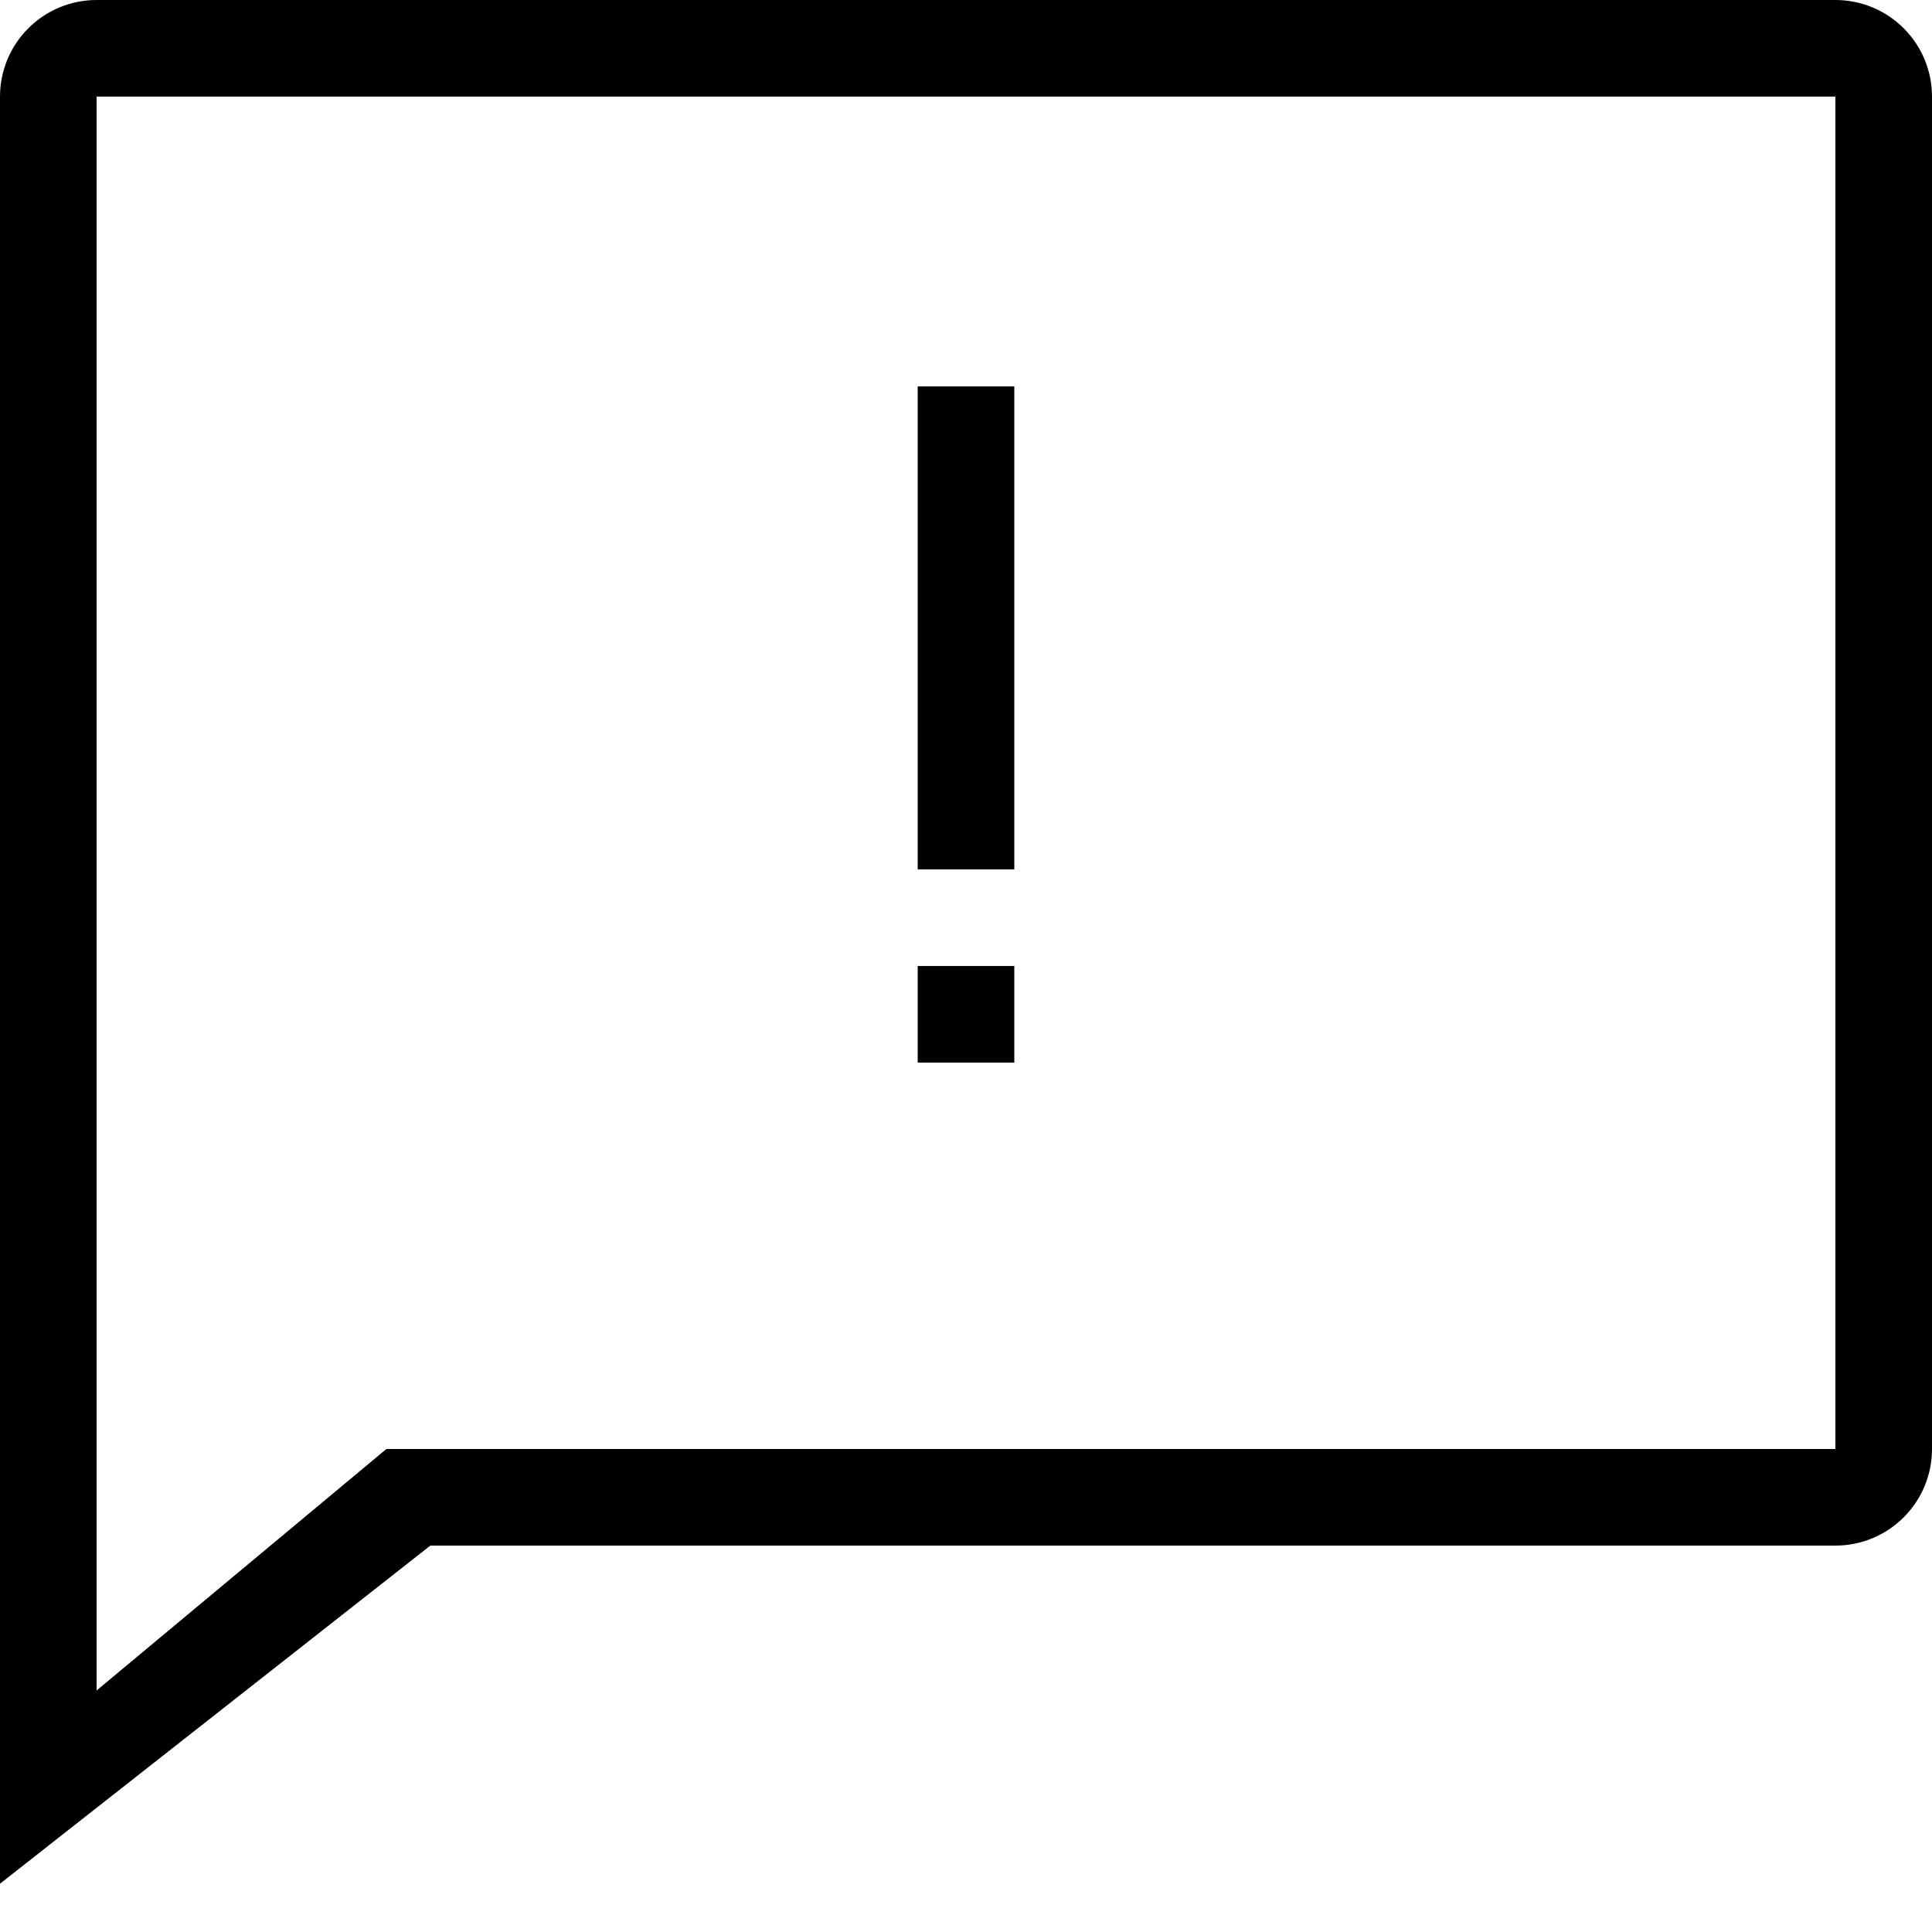
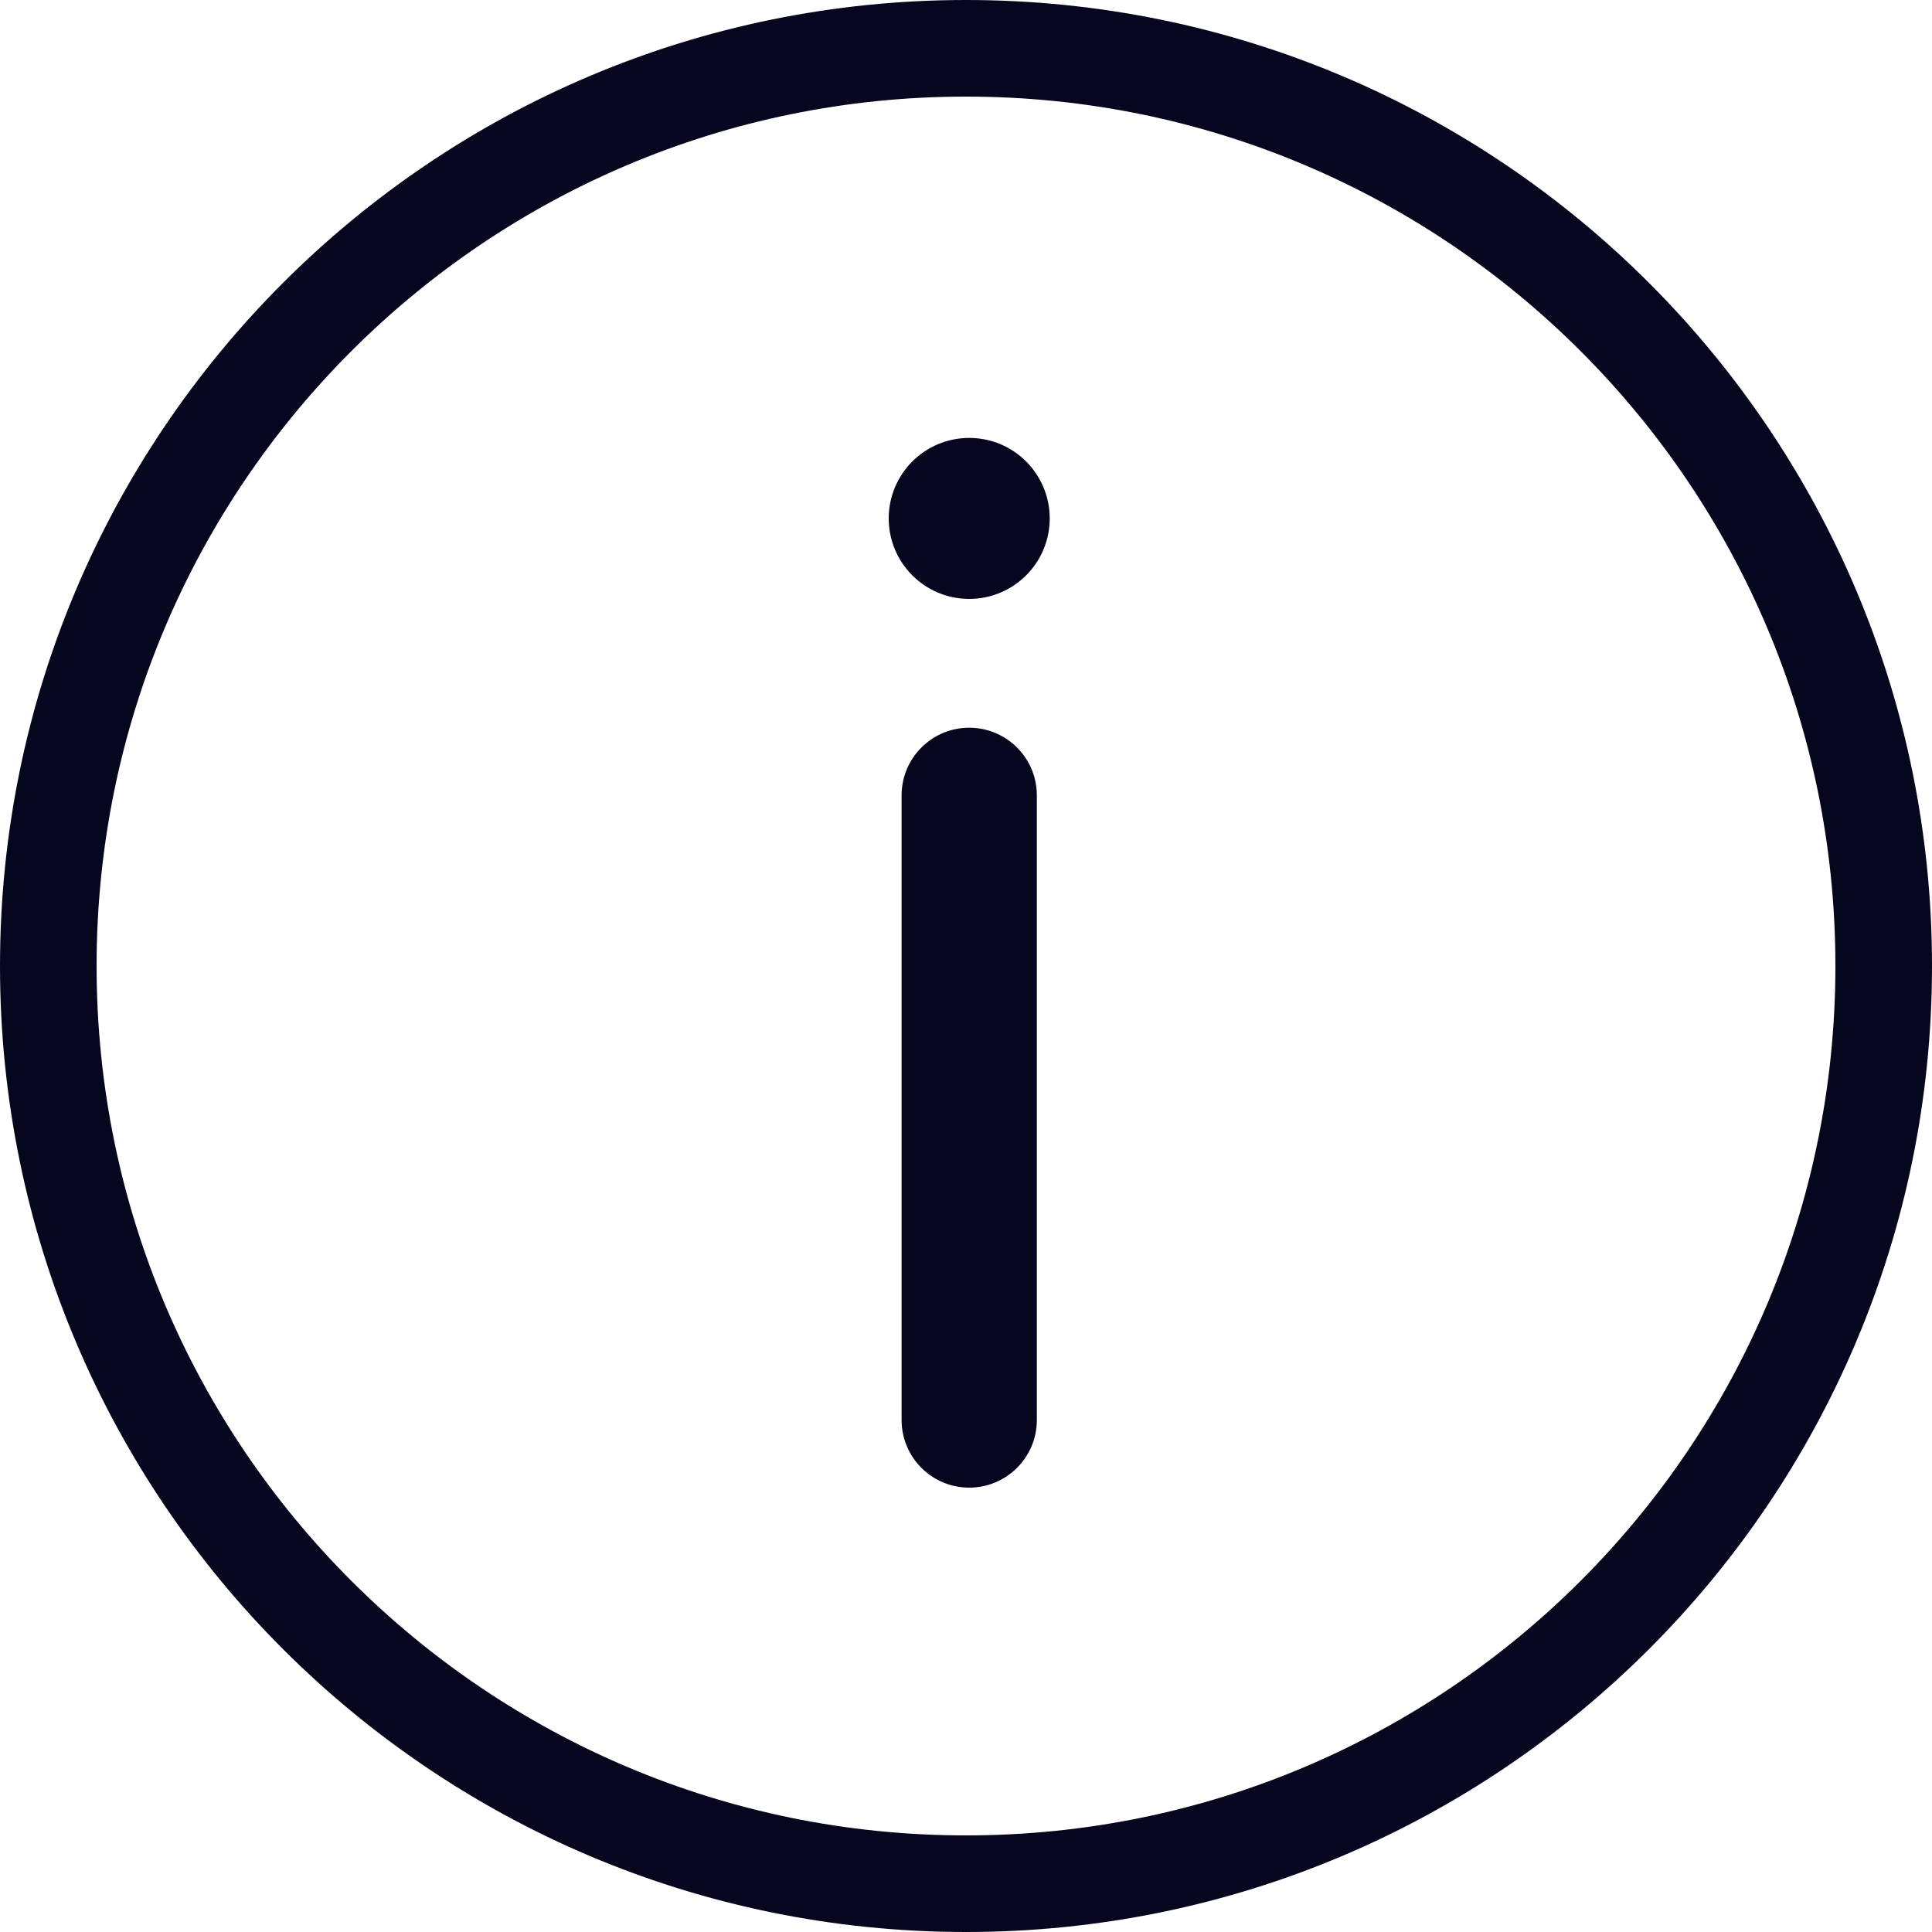
- <svg xmlns="http://www.w3.org/2000/svg" width="20" height="20" viewBox="0 0 20 20" fill="none">
-   <path d="M4.455 16L0 19.5V1C0 0.735 0.105 0.48 0.293 0.293C0.48 0.105 0.735 0 1 0H19C19.265 0 19.52 0.105 19.707 0.293C19.895 0.48 20 0.735 20 1V15C20 15.265 19.895 15.52 19.707 15.707C19.52 15.895 19.265 16 19 16H4.455ZM1 17.5L4 15H19V1H1V17.5ZM9.5 10H10.5V11H9.5V10ZM9.5 4H10.5V6.5V9H9.5V4Z" fill="black" />
+ <svg xmlns="http://www.w3.org/2000/svg" width="300" height="300" viewBox="0 0 300 300" fill="none">
+   <circle cx="150" cy="150" r="142.5" stroke="#07061F" stroke-width="15" />
+   <rect x="140.5" y="113.5" width="20" height="117" rx="10" fill="#07061F" stroke="#07061F" />
+   <circle cx="150.5" cy="80.5" r="12.5" fill="#07061F" />
</svg>
